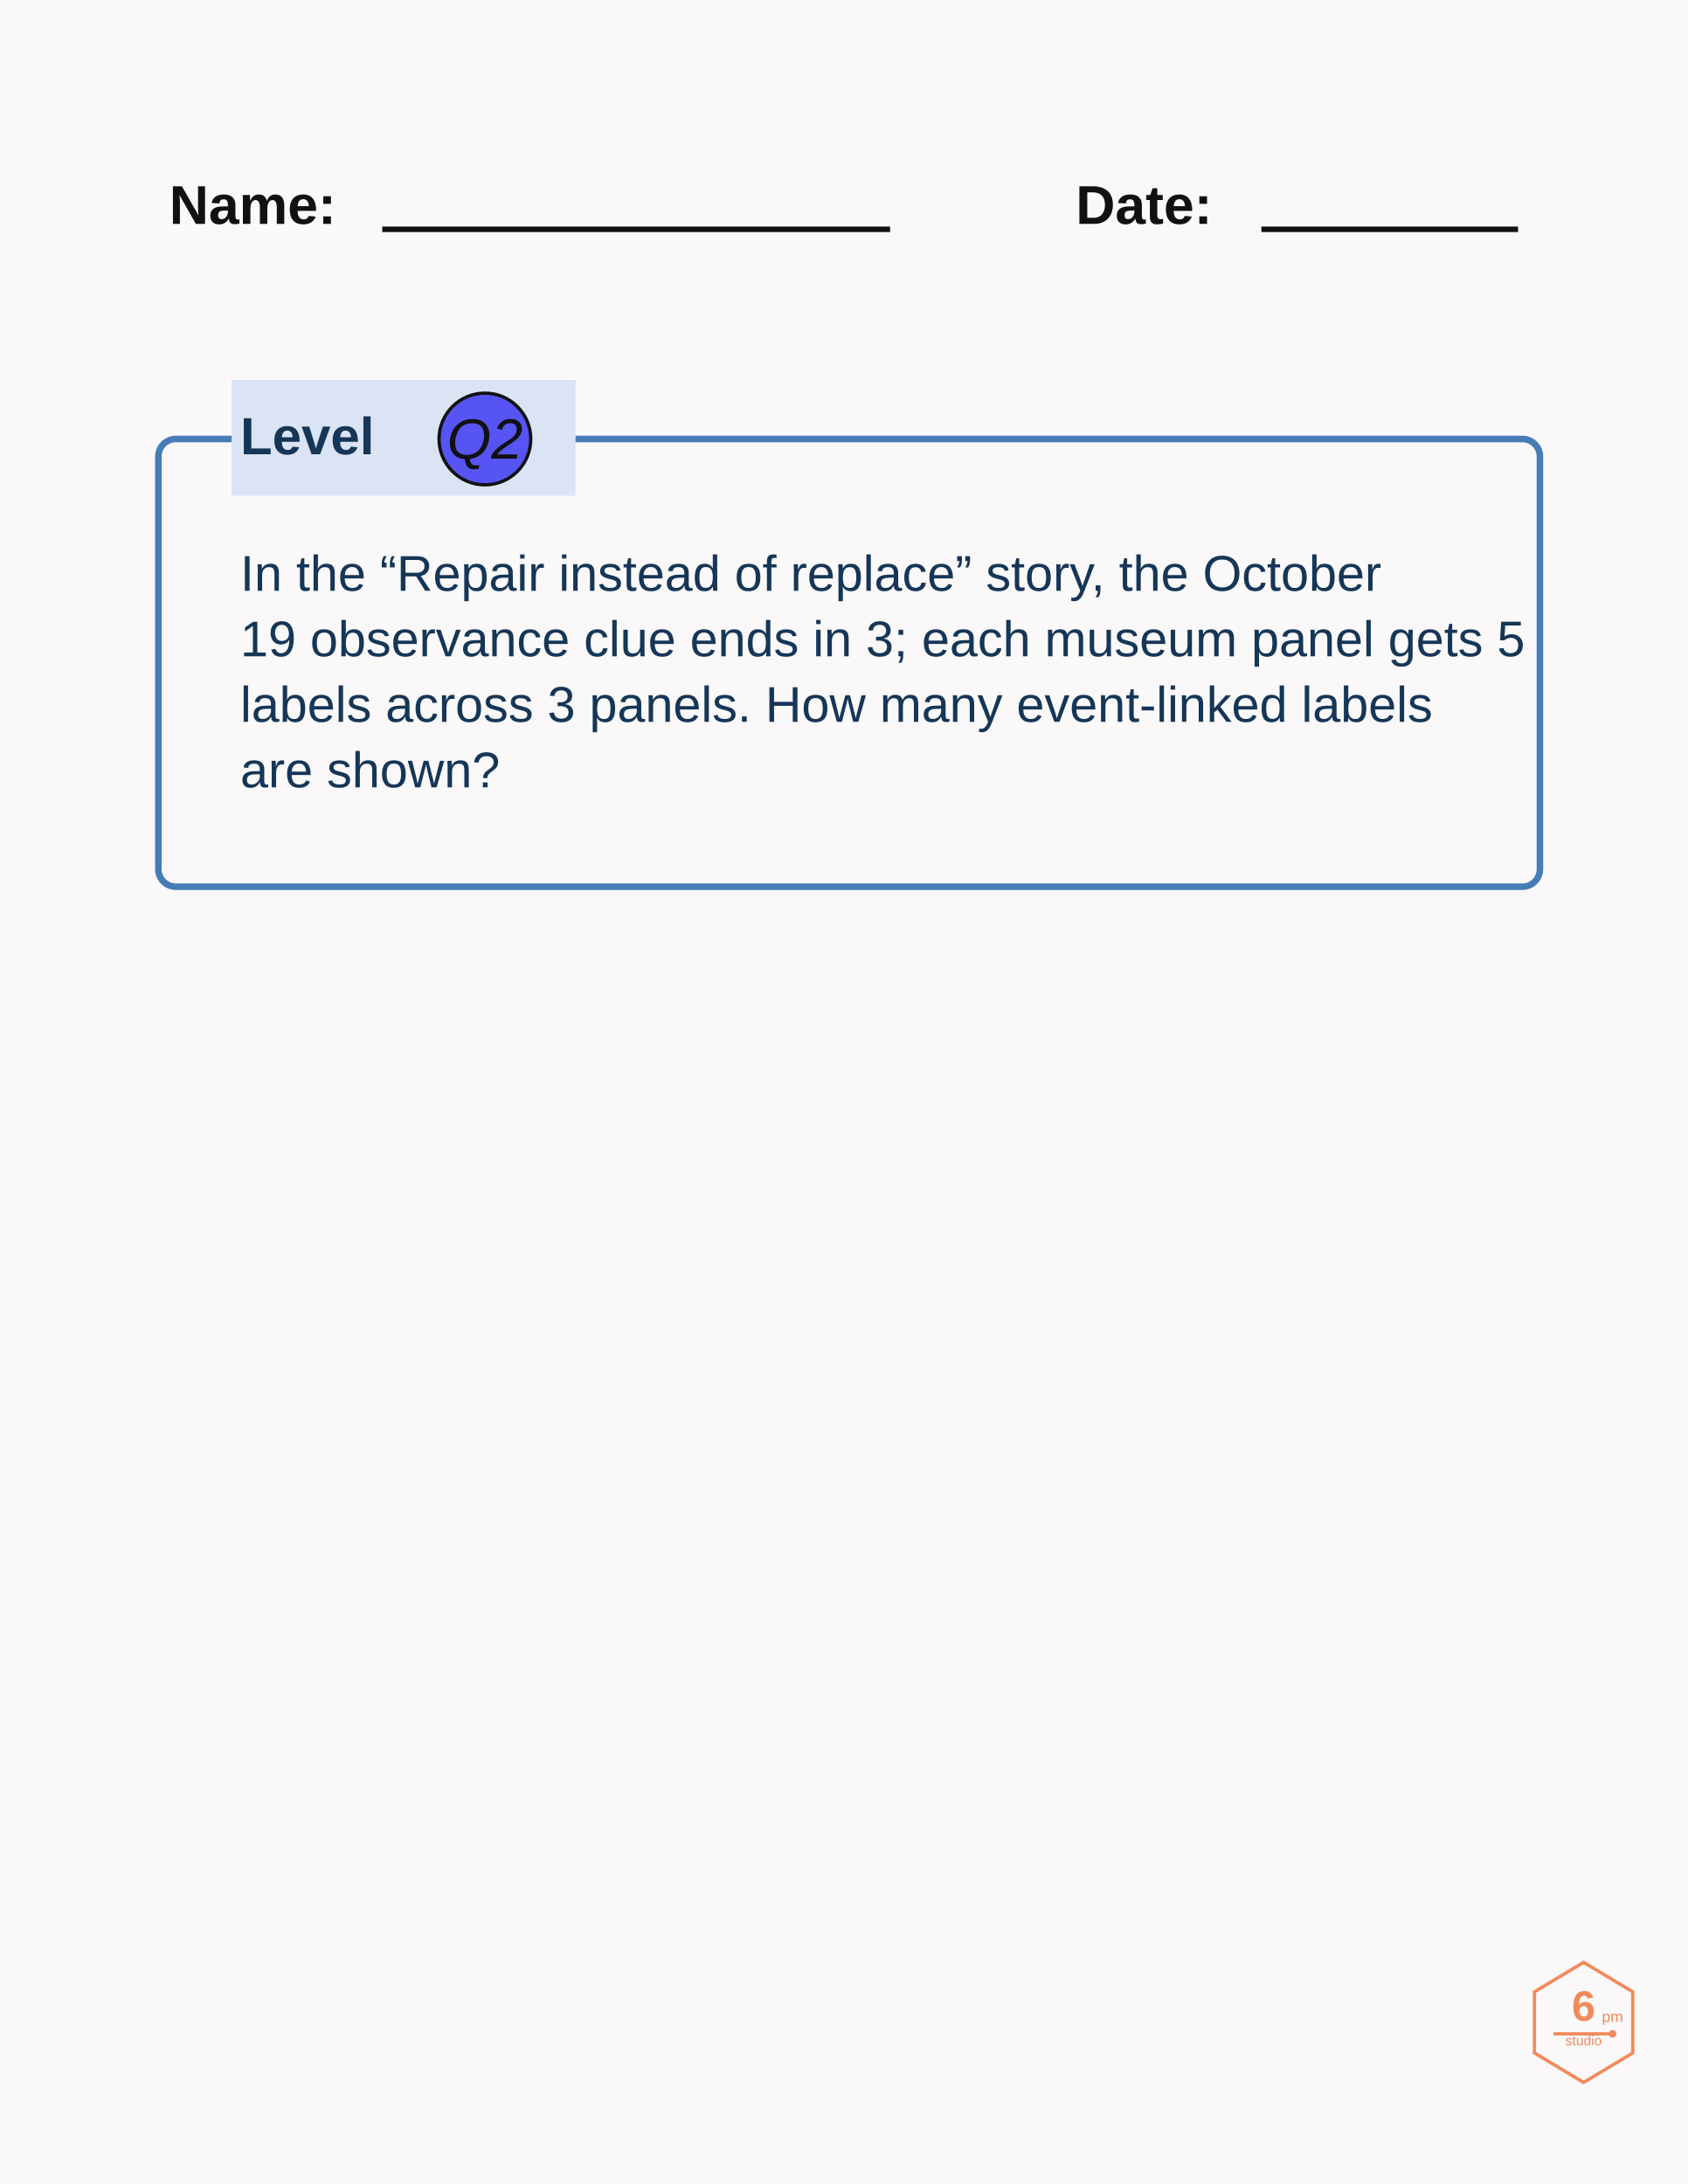
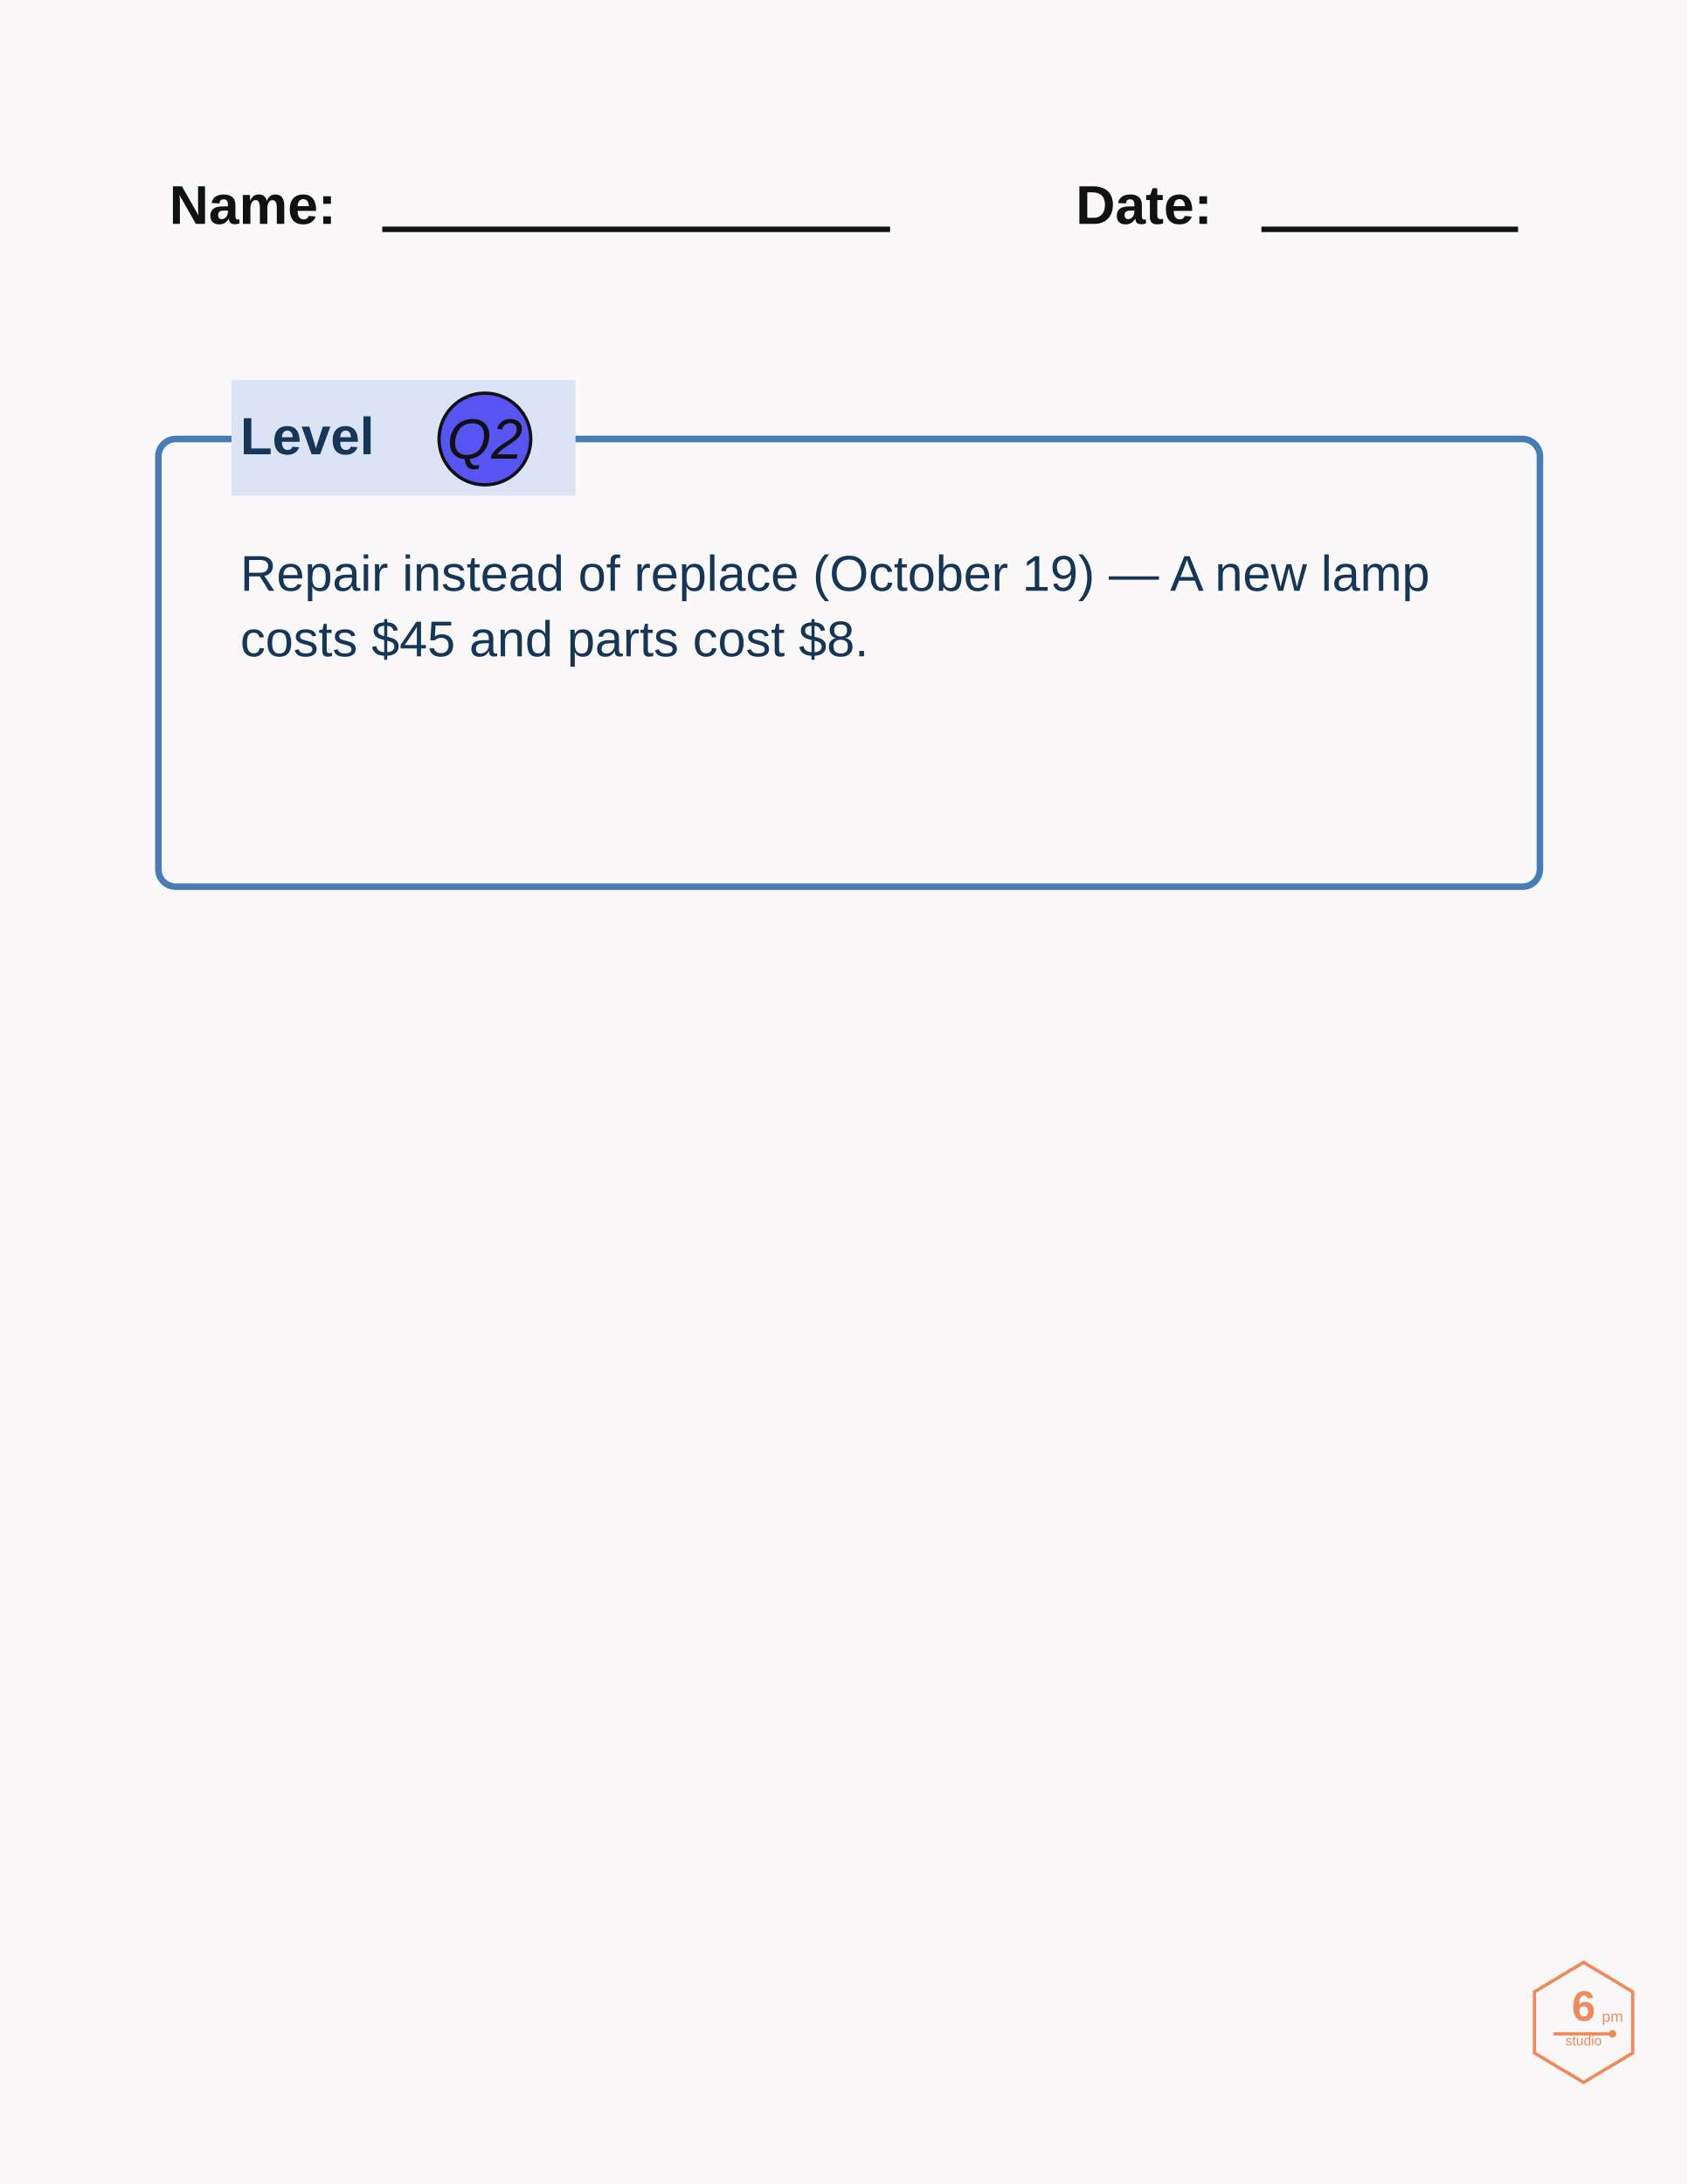
<svg xmlns="http://www.w3.org/2000/svg" width="1545" height="2000" viewBox="0 0 1545 2000" data-template-variant="level2" data-template-version="1.0.0" data-month="10" data-day="19">
  <rect width="1545" height="2000" fill="#faf8f8" />
  <g fill="#111" font-family="Arial, Helvetica, sans-serif">
    <text x="155" y="205" font-size="50" font-weight="700">Name:</text>
    <line x1="350" y1="210" x2="815" y2="210" stroke="#111" stroke-width="5" />
    <text x="985" y="205" font-size="50" font-weight="700">Date:</text>
    <line x1="1155" y1="210" x2="1390" y2="210" stroke="#111" stroke-width="5" />
  </g>
  <rect x="145" y="402" width="1265" height="410" rx="16" fill="#faf8f8" stroke="#477db7" stroke-width="6" />
  <rect x="212" y="348" width="315" height="106" fill="#dbe4f4" />
  <text x="220" y="416" fill="#153657" font-family="Arial, Helvetica, sans-serif" font-size="48" font-weight="700">Level</text>
  <circle cx="444" cy="402" r="42" fill="#5754f4" stroke="#111" stroke-width="3" />
  <text x="444" y="420" fill="#111" text-anchor="middle" font-family="Arial, Helvetica, sans-serif" font-size="52" font-style="italic">Q2</text>
-   <text x="220" y="541" fill="#153657" font-family="Arial, Helvetica, sans-serif" font-size="46">In the “Repair instead of replace” story, the October</text>
-   <text x="220" y="601" fill="#153657" font-family="Arial, Helvetica, sans-serif" font-size="46">19 observance clue ends in 3; each museum panel gets 5</text>
-   <text x="220" y="661" fill="#153657" font-family="Arial, Helvetica, sans-serif" font-size="46">labels across 3 panels. How many event-linked labels</text>
-   <text x="220" y="721" fill="#153657" font-family="Arial, Helvetica, sans-serif" font-size="46">are shown?</text>
+   <text x="220" y="541" fill="#153657" font-family="Arial, Helvetica, sans-serif" font-size="46">Repair instead of replace (October 19) — A new lamp</text>
+   <text x="220" y="601" fill="#153657" font-family="Arial, Helvetica, sans-serif" font-size="46">costs $45 and parts cost $8.</text>
  <g transform="translate(1495 1876) scale(0.5) translate(-1495 -1876)">
    <g transform="translate(1305 1710)" fill="none" stroke="#f18a5b" stroke-width="6">
      <path d="M100 8 190 62v112l-90 54-90-54V62Z" />
      <path d="M45 139h110" />
      <circle cx="153" cy="139" r="4" fill="#f18a5b" />
    </g>
    <text x="1405" y="1825" fill="#f18a5b" text-anchor="middle" font-family="Arial, Helvetica, sans-serif" font-size="78" font-weight="700">6</text>
    <text x="1458" y="1827" fill="#f18a5b" text-anchor="middle" font-family="Arial, Helvetica, sans-serif" font-size="28">pm</text>
    <text x="1405" y="1870" fill="#f18a5b" text-anchor="middle" font-family="Arial, Helvetica, sans-serif" font-size="25">studio</text>
  </g>
</svg>
